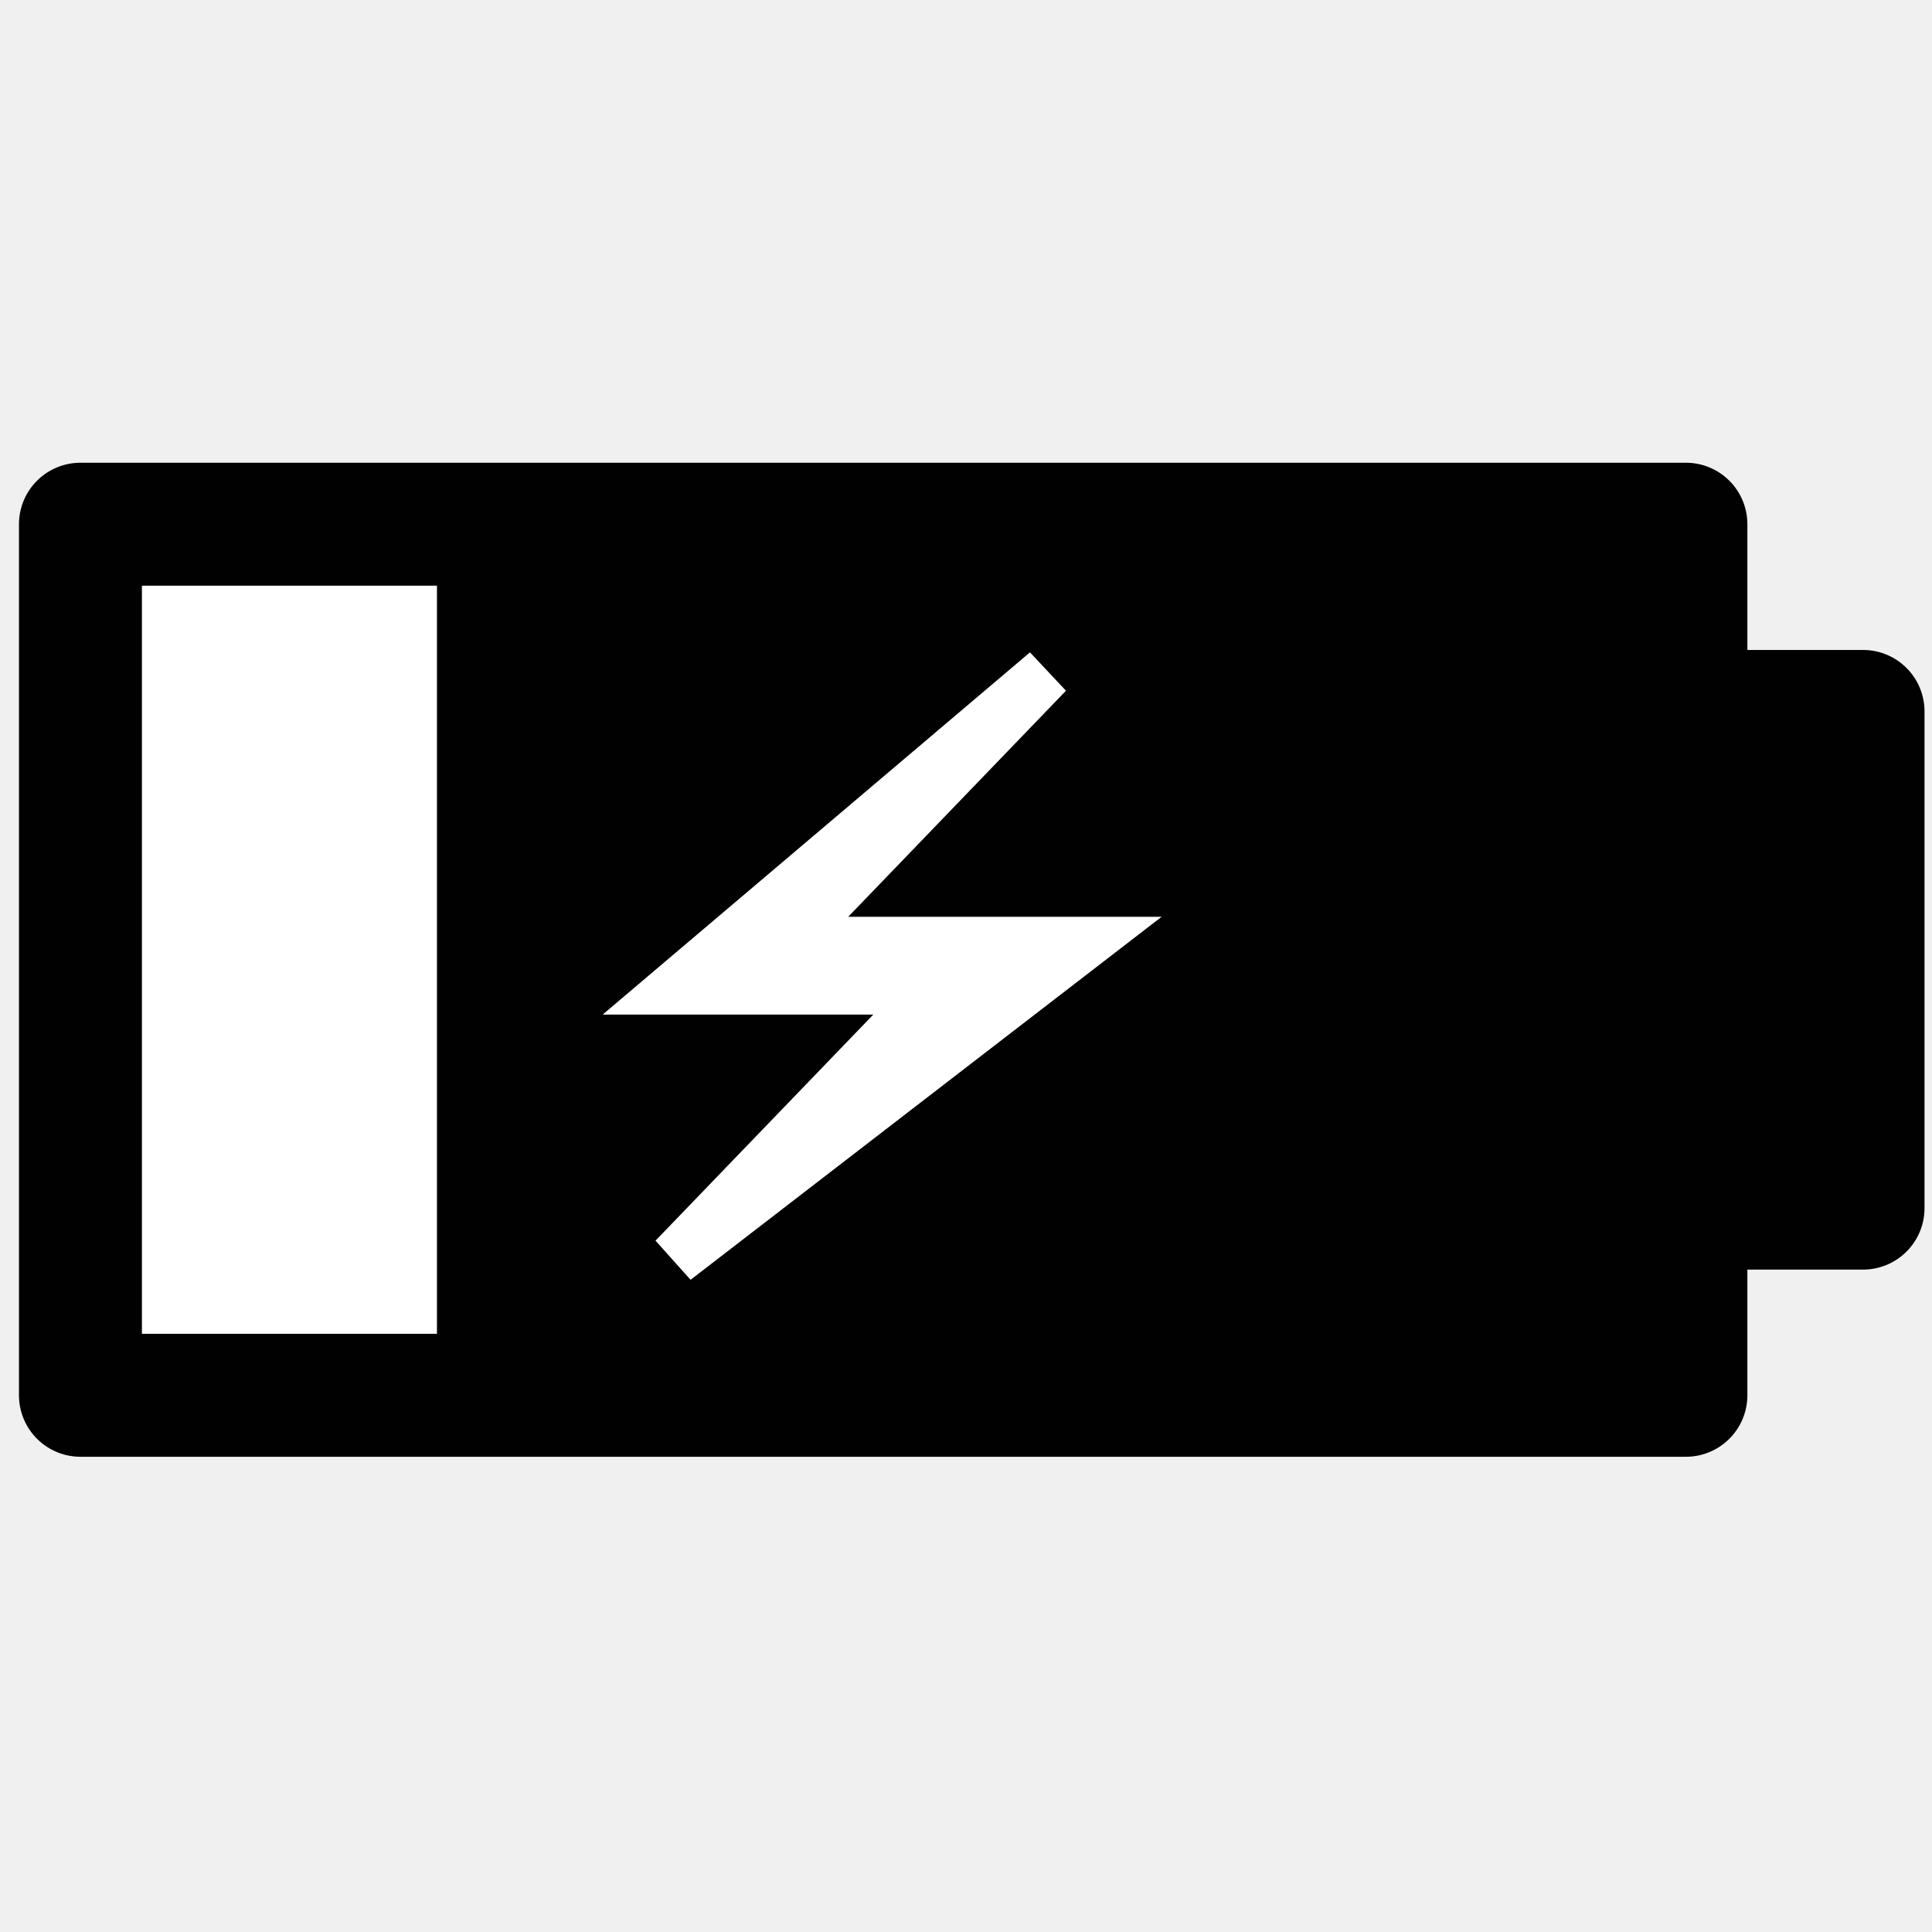
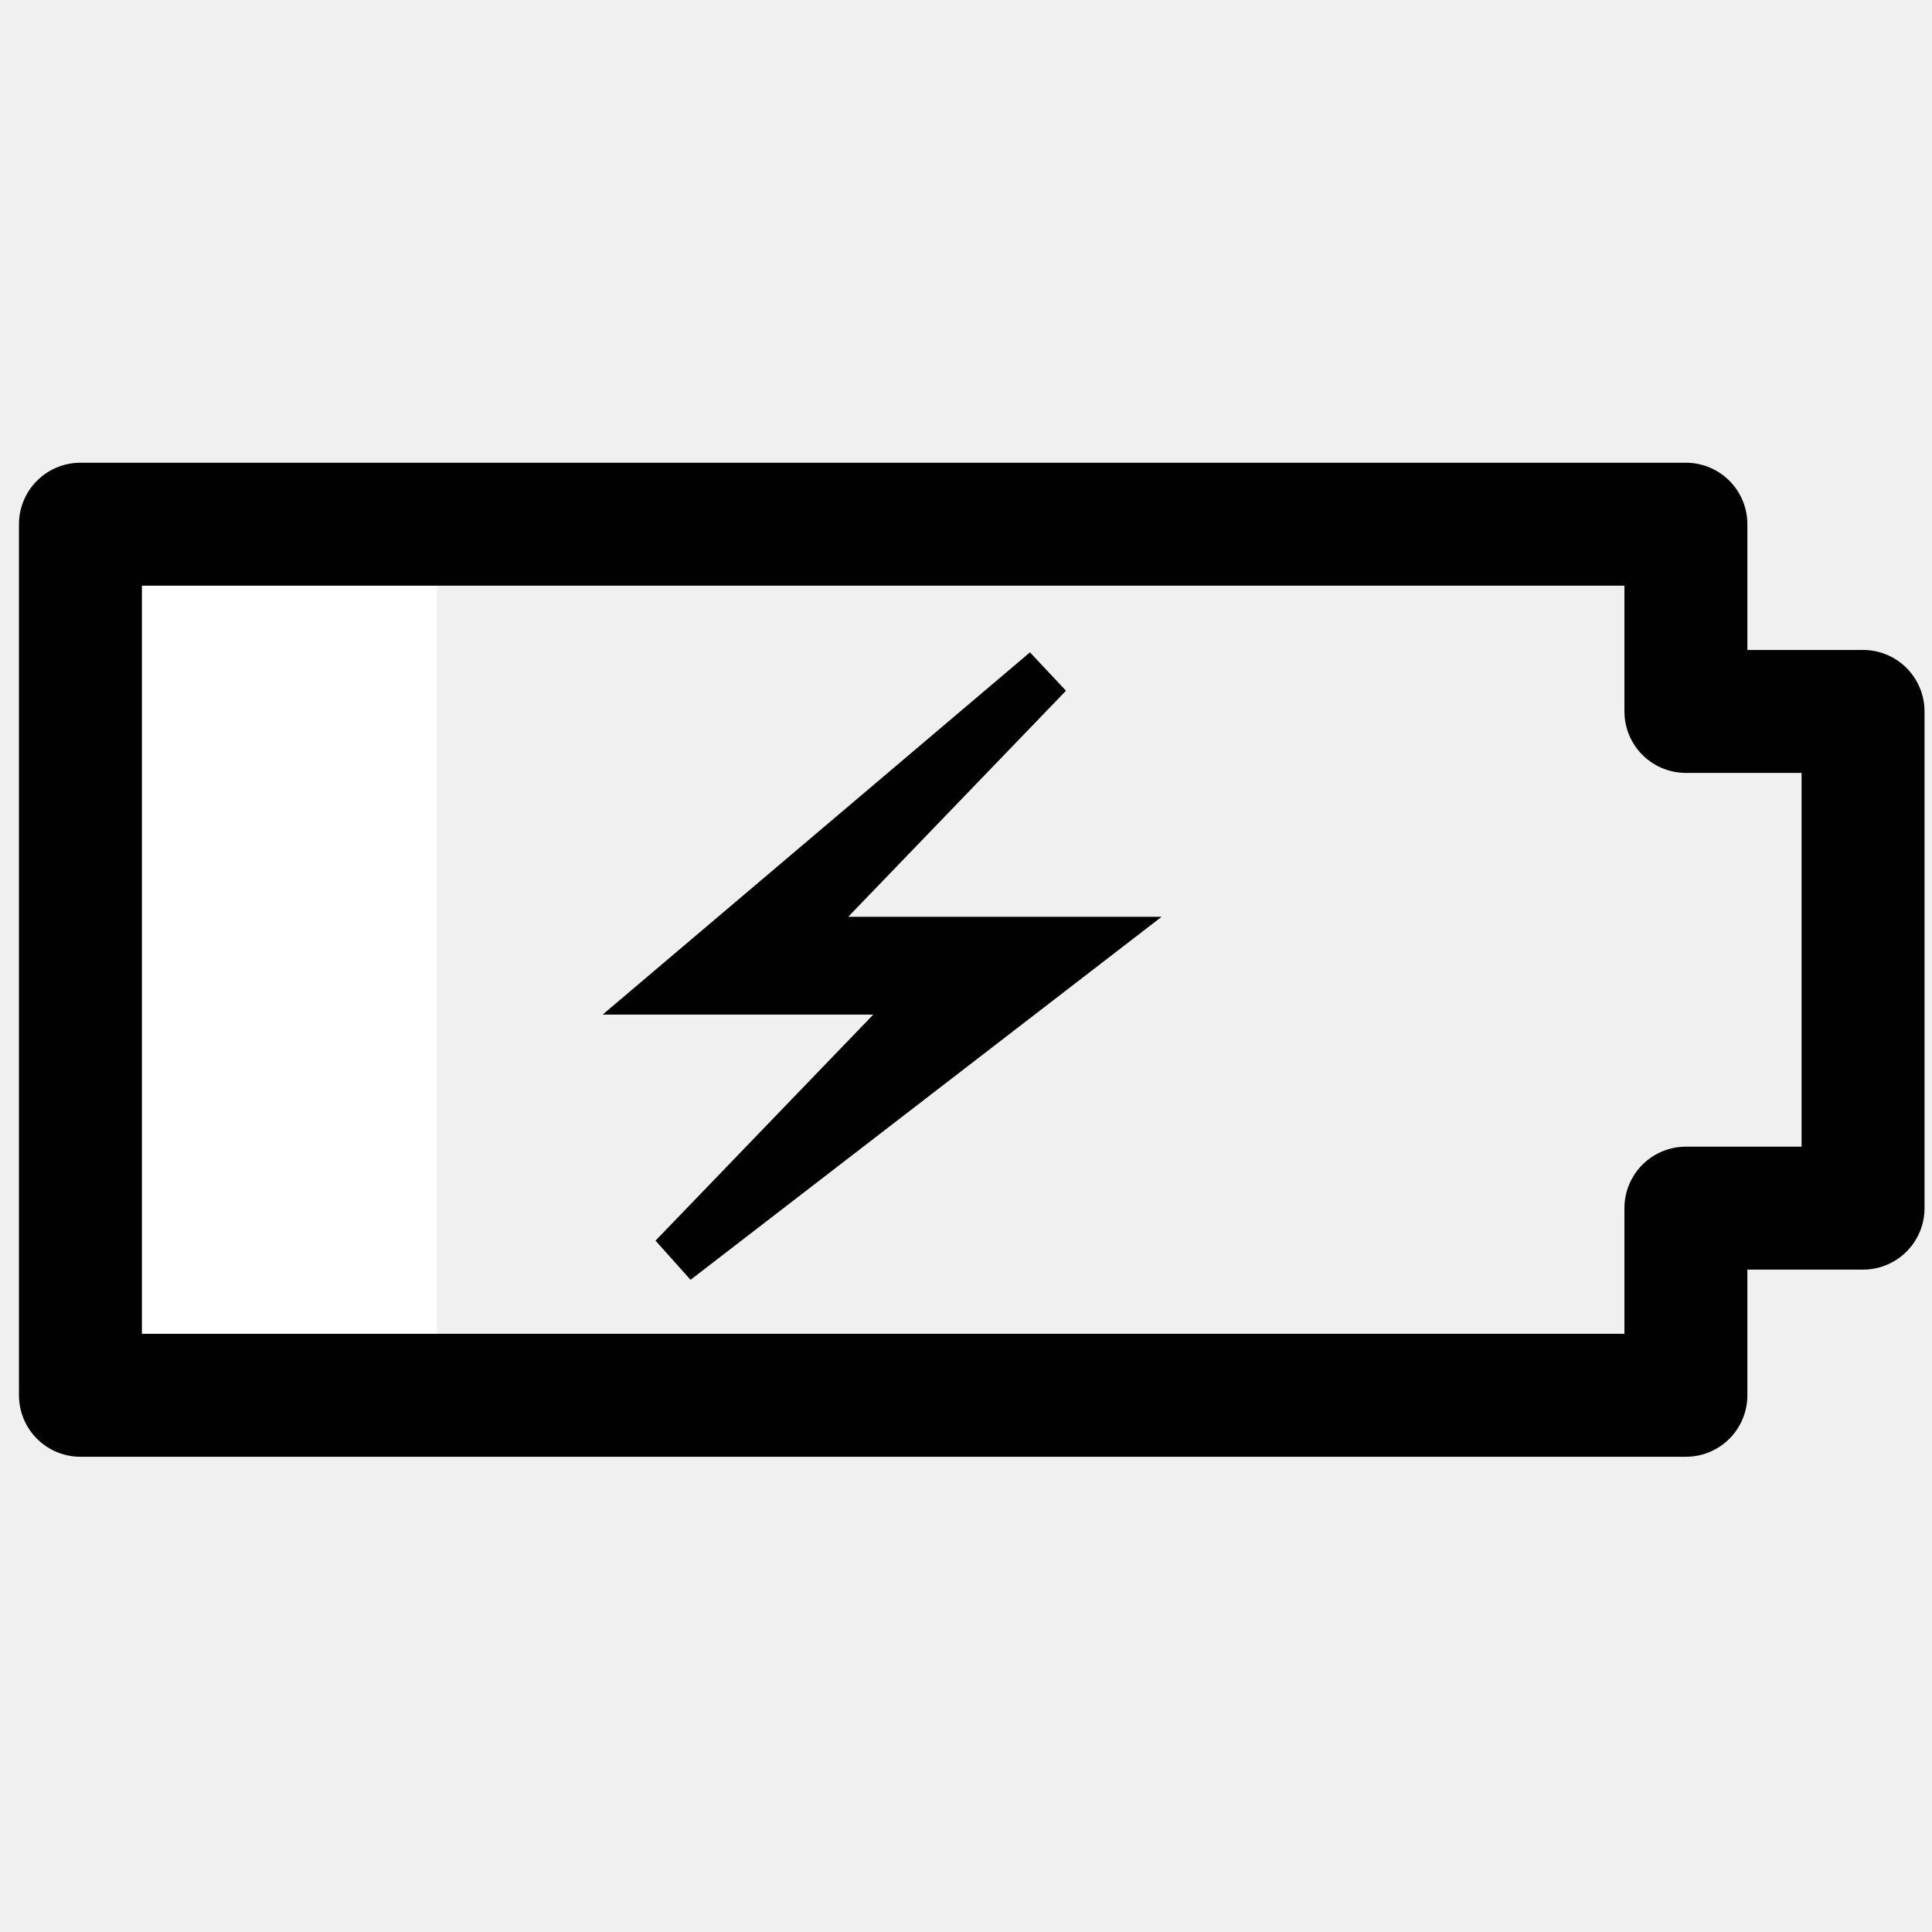
<svg xmlns="http://www.w3.org/2000/svg" enable-background="new 0 0 55 55" height="55px" id="Layer_1" version="1.1" viewBox="0 0 55 55" width="55px" x="0px" xml:space="preserve" y="0px">
  <g display="block" id="battery-020">
-     <polygon display="inline" fill="#010101" points="2.29,39.721 47.994,39.721 47.994,34.393 53.037,34.393 53.037,20.253    47.994,20.253 47.994,14.923 2.29,14.923  " />
+     <polygon display="inline" fill="none" points="2.29,39.721 47.994,39.721 47.994,34.393 53.037,34.393 53.037,20.253    47.994,20.253 47.994,14.923 2.29,14.923  " />
    <rect display="inline" fill="#ffffff" height="25.007" width="10.149" x="2.29" y="14.923" />
    <polygon display="inline" fill="none" points="   2.29,39.721 47.994,39.721 47.994,34.393 53.037,34.393 53.037,20.253 47.994,20.253 47.994,14.923 2.29,14.923  " stroke="#010101" stroke-linecap="round" stroke-linejoin="round" stroke-width="3.5" />
  </g>
-   <path style="fill:#ffffff;fill-opacity:1;stroke:#ffffff;stroke-width:1.5;stroke-linecap:butt;stroke-linejoin:miter;stroke-miterlimit:4;stroke-opacity:1;stroke-dasharray:none" d="m 29.806,19.143 -10.605,8.99 7.424,0 -7.424,7.706 11.666,-8.99 -8.484,0 z" />
+   <path style="fill:#010101;fill-opacity:1;stroke:#010101;stroke-width:1.5;stroke-linecap:butt;stroke-linejoin:miter;stroke-miterlimit:4;stroke-opacity:1;stroke-dasharray:none" d="m 29.806,19.143 -10.605,8.99 7.424,0 -7.424,7.706 11.666,-8.99 -8.484,0 z" />
</svg>
